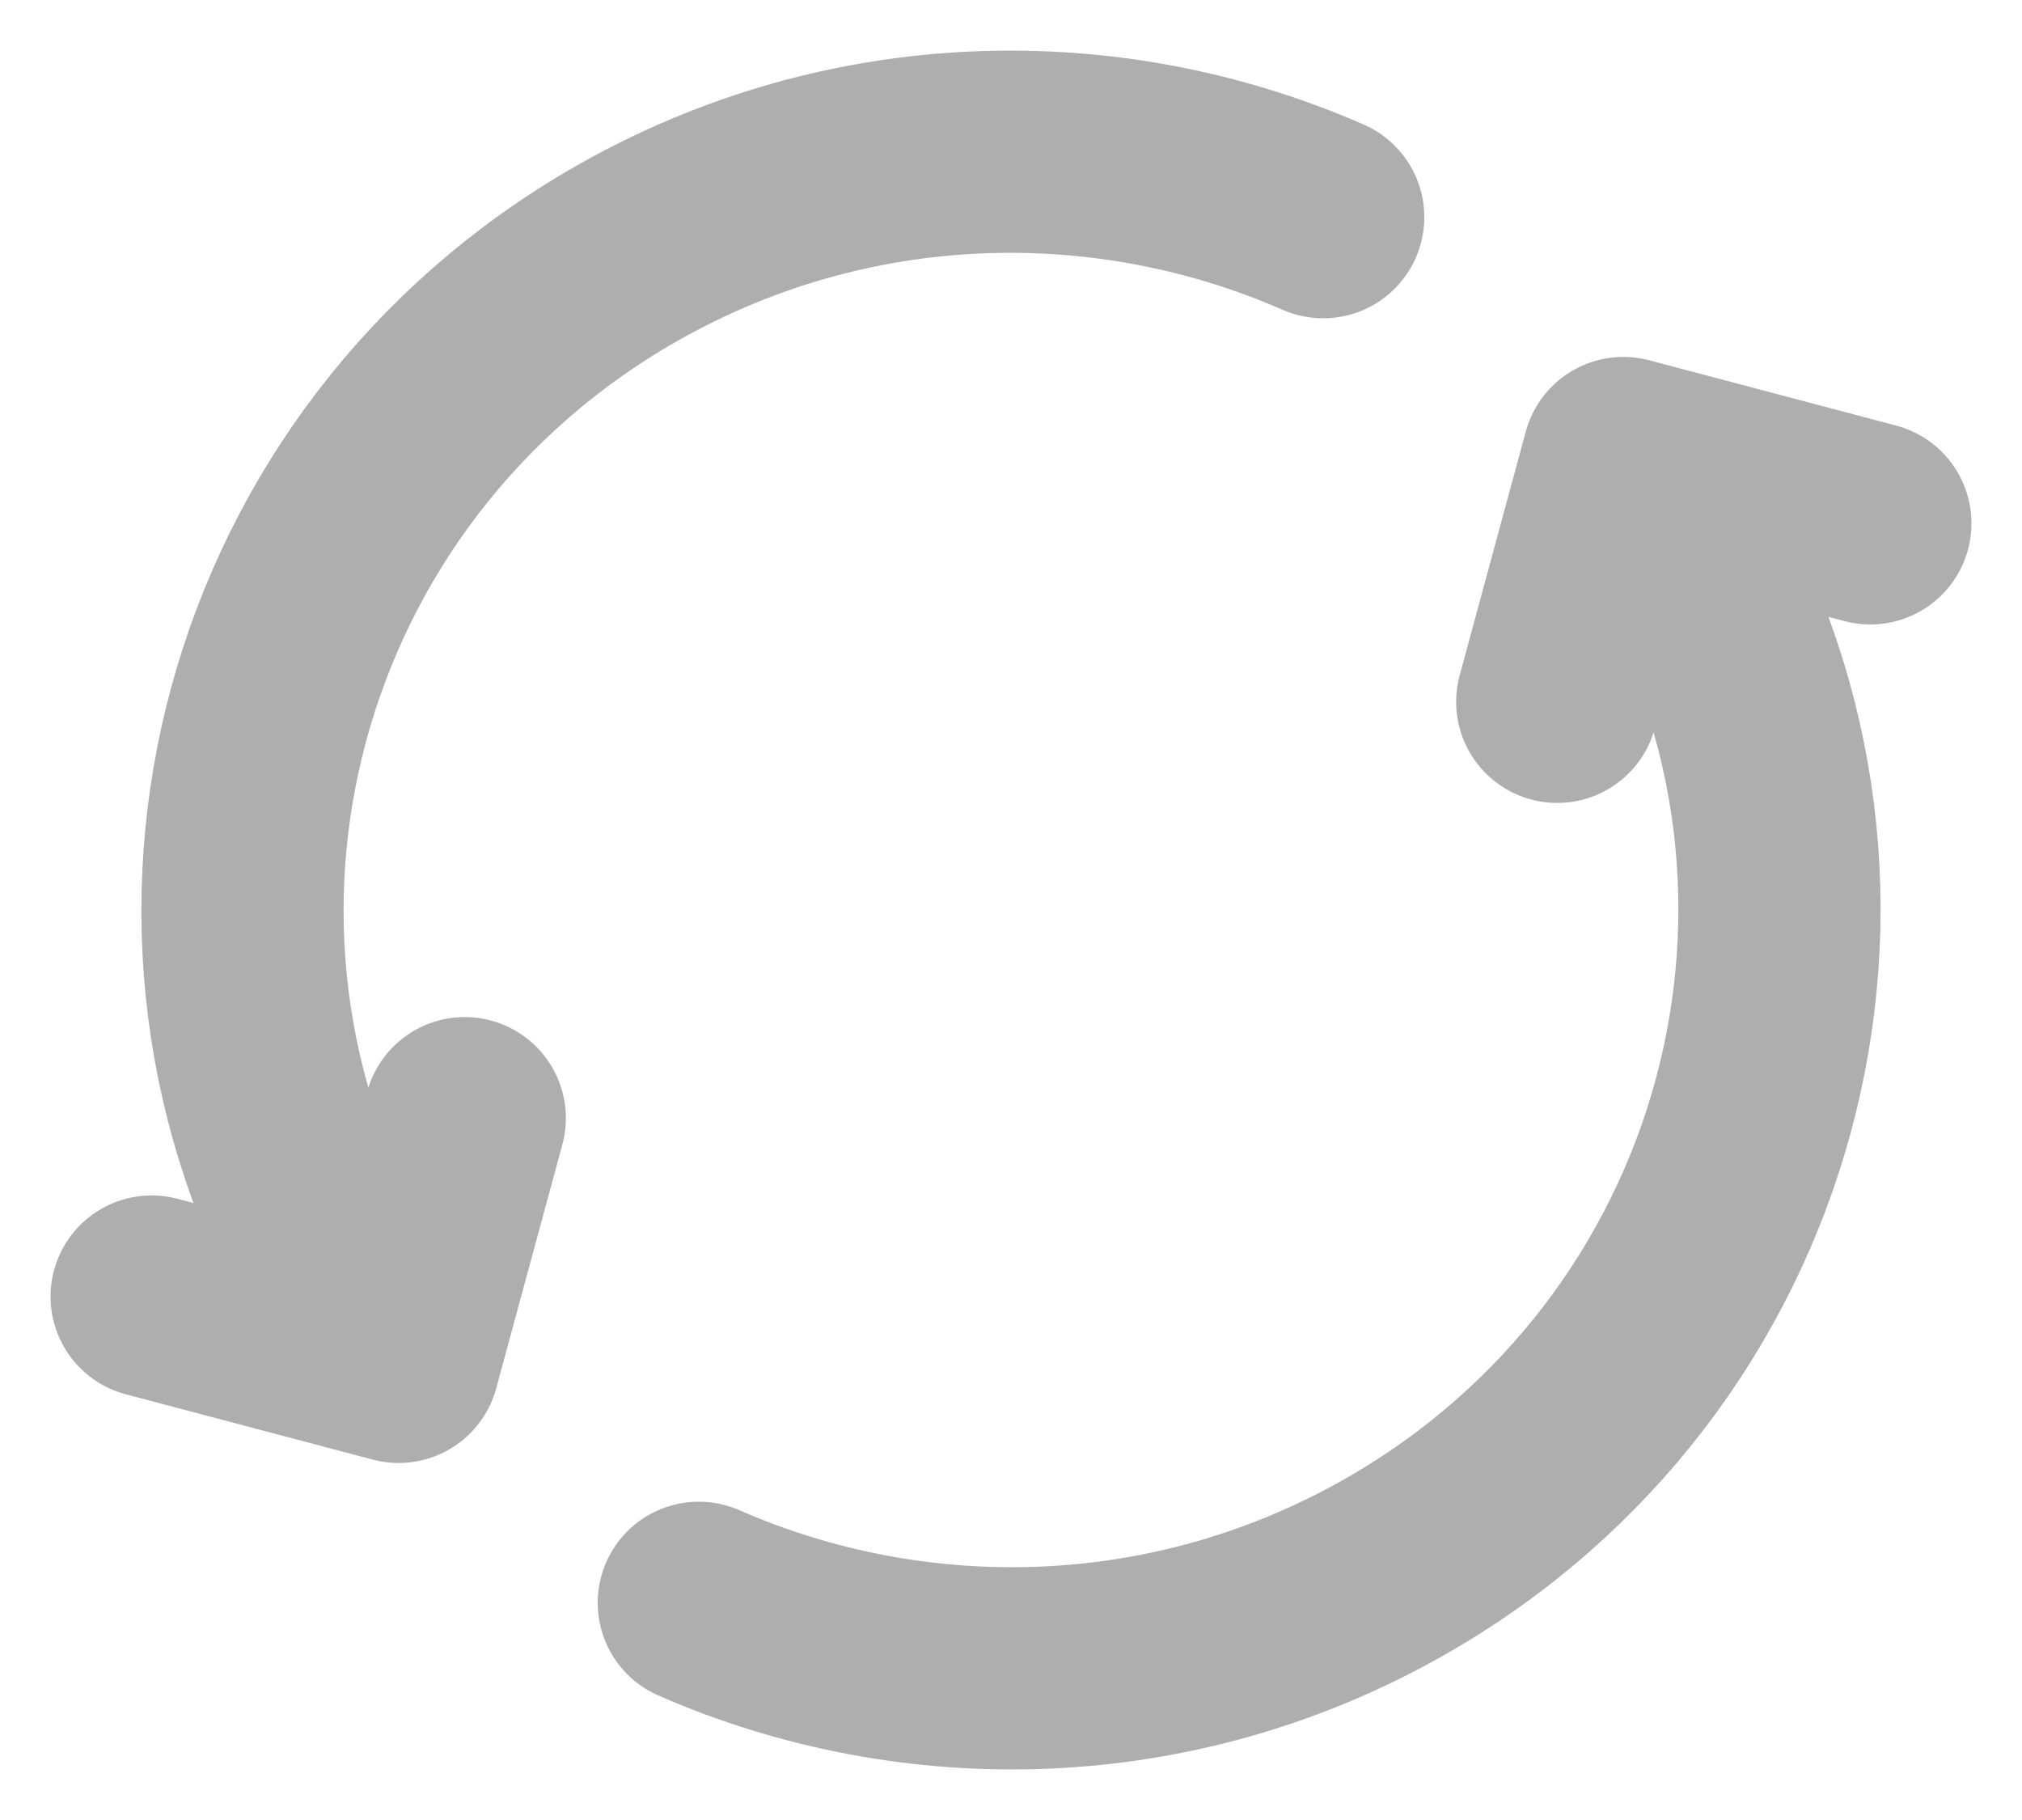
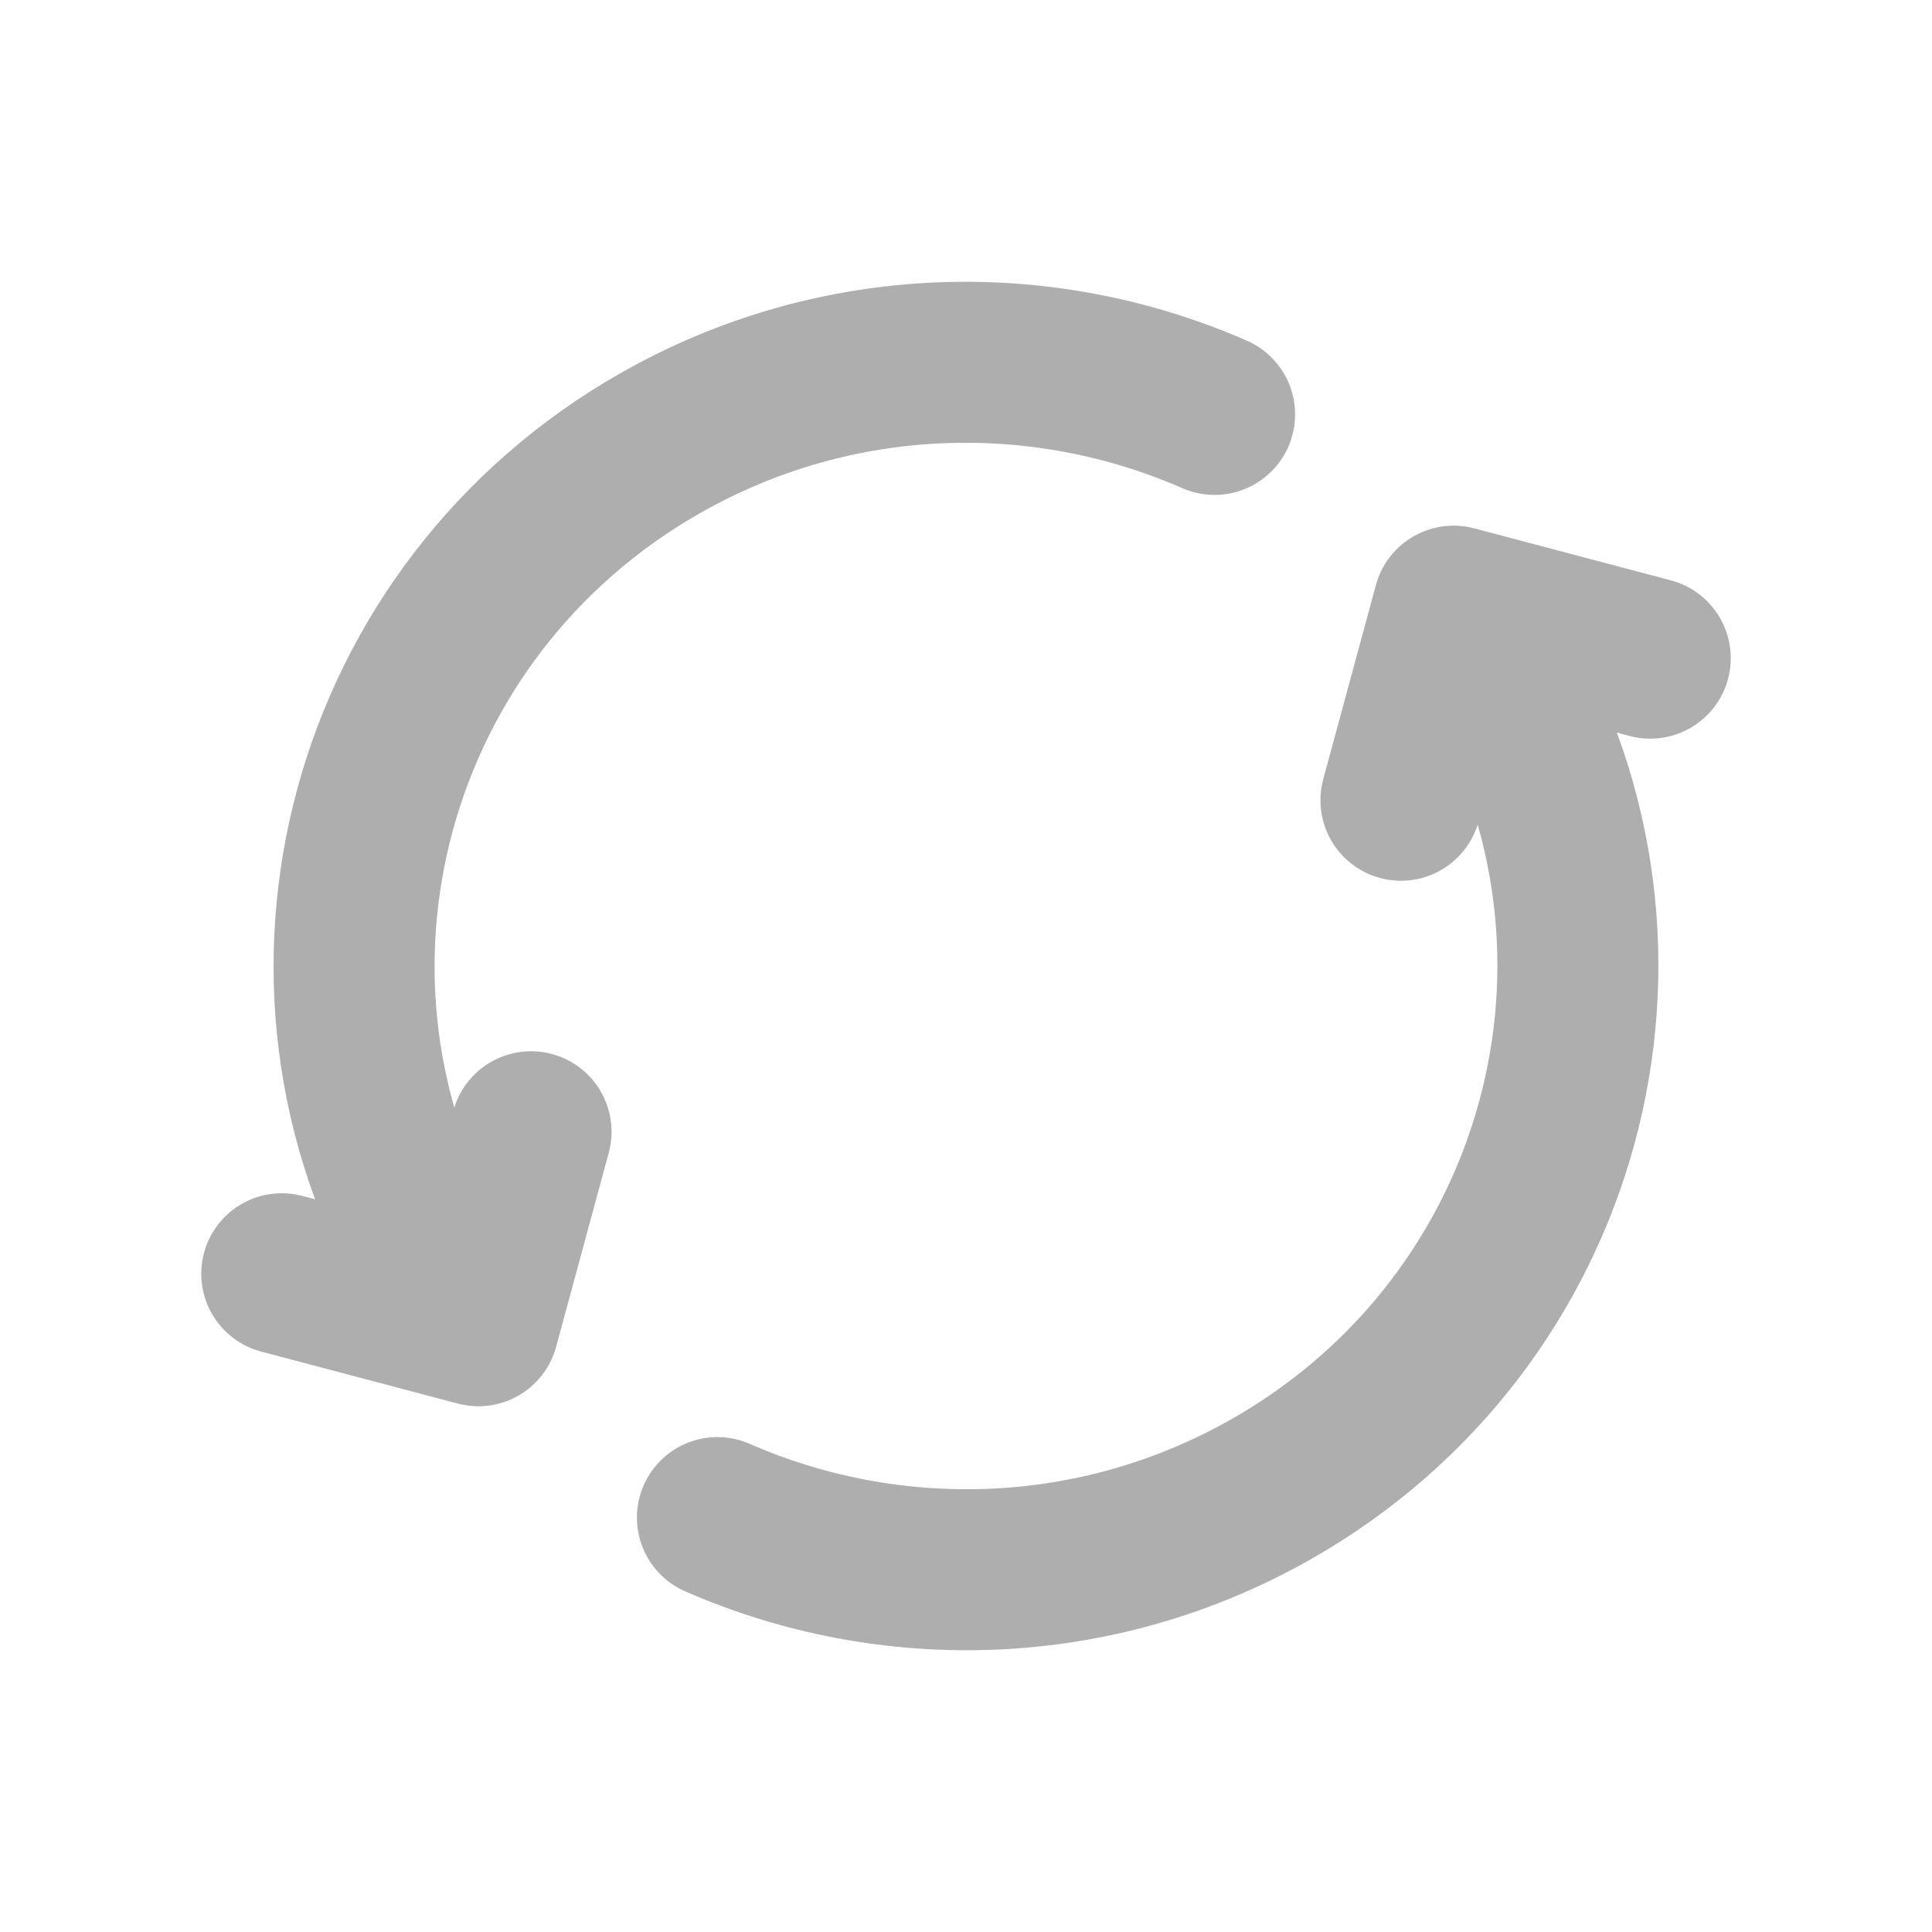
- <svg xmlns="http://www.w3.org/2000/svg" width="20" height="18" viewBox="0 0 20 18" fill="none">
-   <path d="M6.912 15.852C9.057 16.791 11.612 16.741 13.8 15.494C17.435 13.423 18.68 8.837 16.582 5.251L16.358 4.869M3.418 12.749C1.319 9.163 2.565 4.577 6.2 2.506C8.388 1.26 10.943 1.209 13.088 2.148M1.5 12.823L3.943 13.469L4.597 11.059M15.403 6.941L16.057 4.53L18.5 5.176" stroke="#AEAEAE" stroke-width="2" stroke-linecap="round" stroke-linejoin="round" />
+ <svg xmlns="http://www.w3.org/2000/svg" width="24" height="24" viewBox="0 0 24 24" fill="none">
+   <path d="M8.912 18.852C11.057 19.791 13.612 19.741 15.8 18.494C19.435 16.423 20.68 11.837 18.582 8.251L18.358 7.869M5.418 15.749C3.319 12.163 4.565 7.577 8.2 5.506C10.388 4.26 12.943 4.209 15.088 5.148M3.5 15.823L5.943 16.469L6.597 14.059M17.403 9.941L18.057 7.53L20.5 8.176" stroke="#AEAEAE" stroke-width="2" stroke-linecap="round" stroke-linejoin="round" />
</svg>
